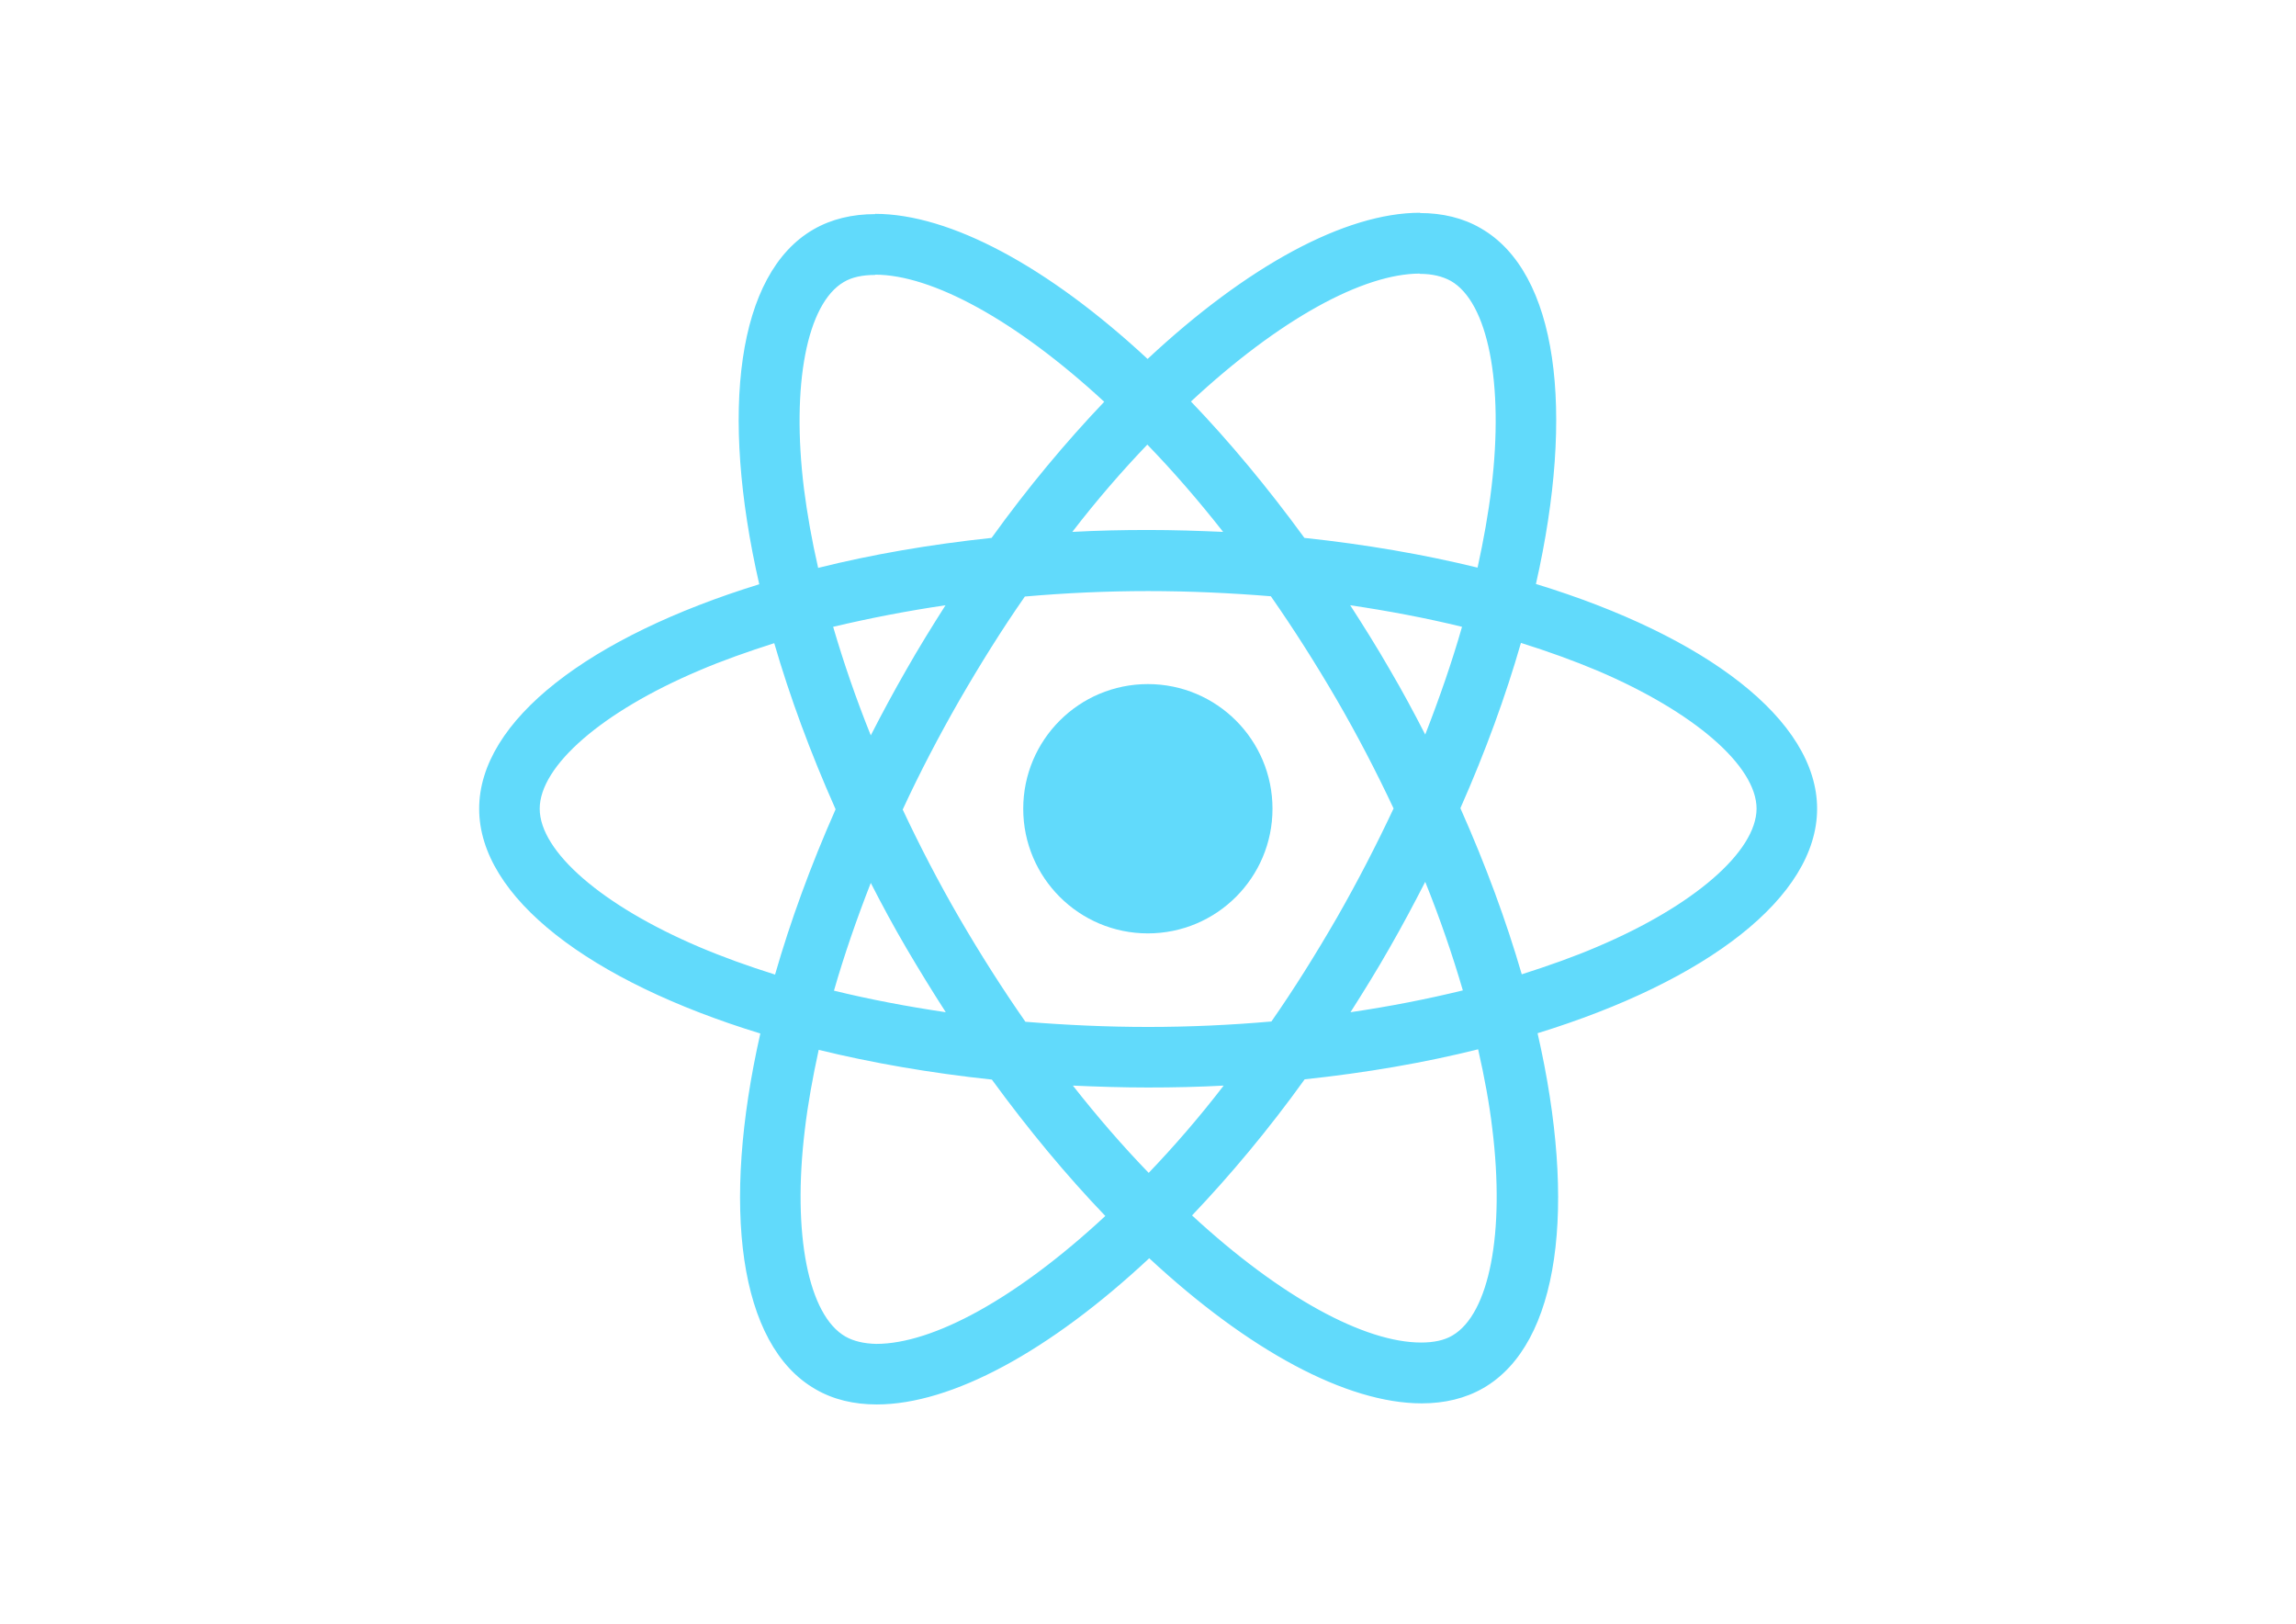
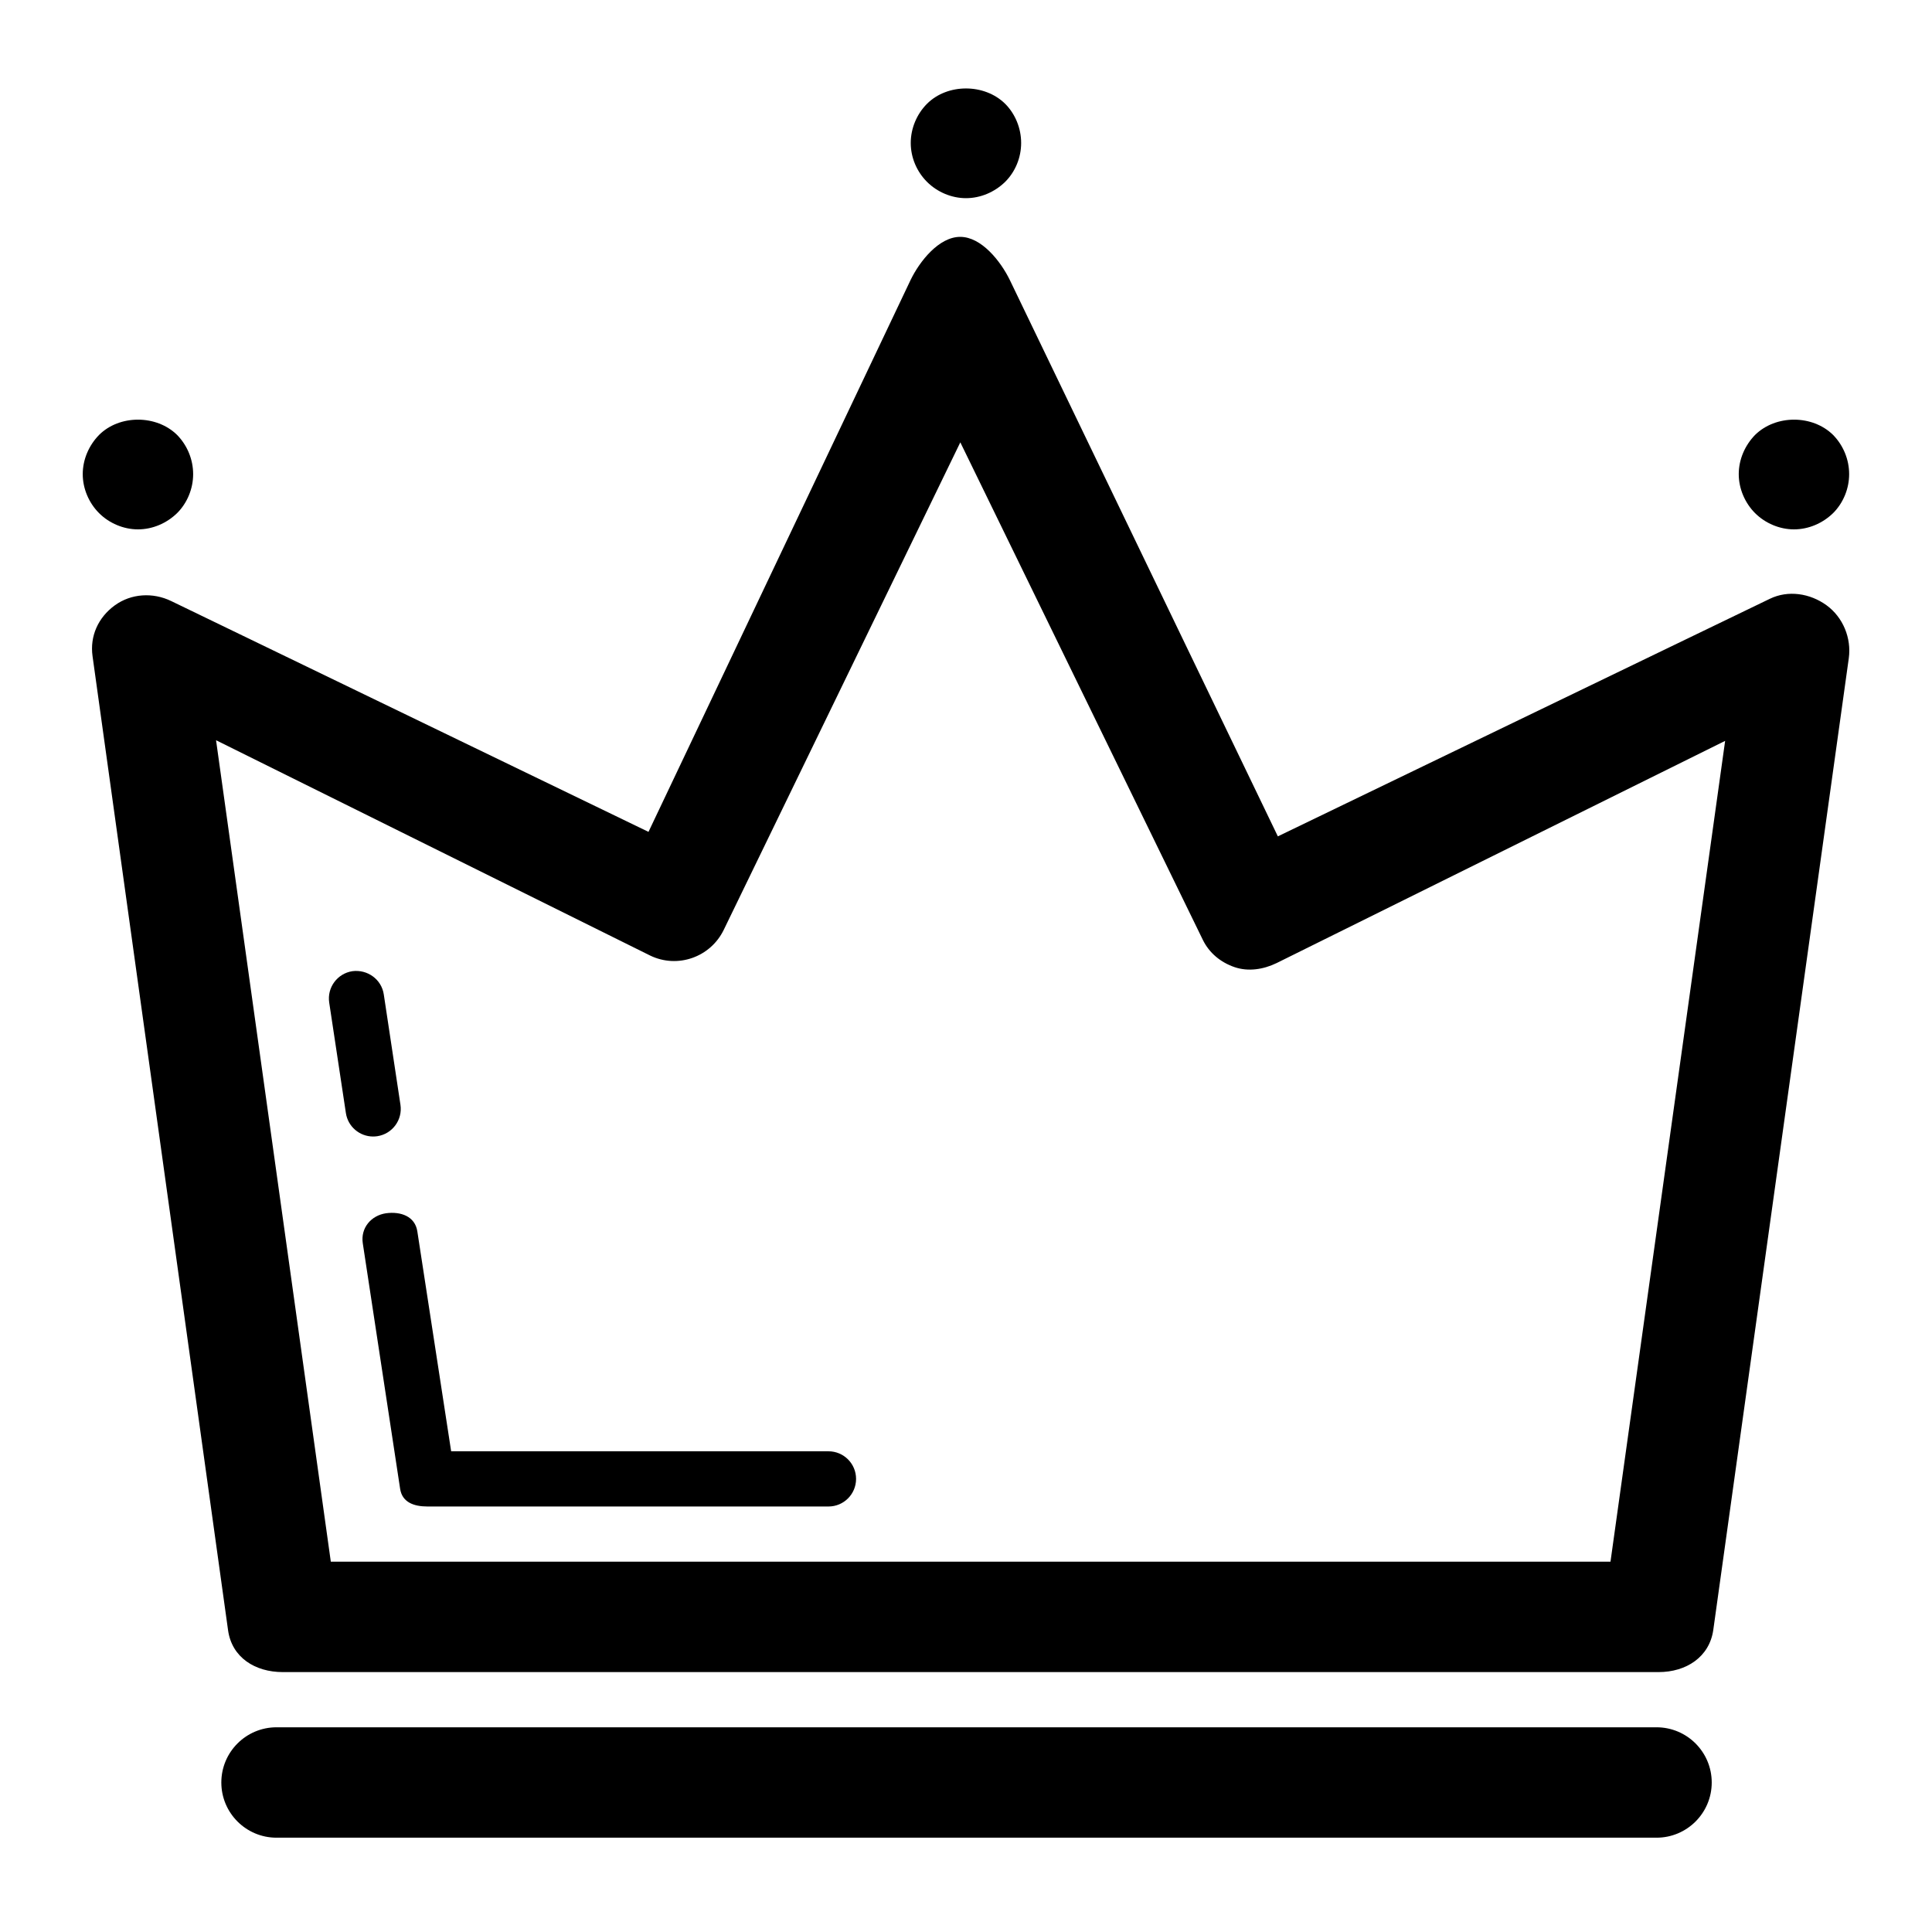
- <svg xmlns="http://www.w3.org/2000/svg" viewBox="0 0 841.9 595.3">
-   <g fill="#61DAFB">
-     <path d="M666.3 296.5c0-32.5-40.7-63.3-103.1-82.4 14.4-63.6 8-114.2-20.2-130.4-6.5-3.8-14.1-5.6-22.4-5.6v22.3c4.6 0 8.3.9 11.4 2.6 13.6 7.8 19.5 37.5 14.9 75.7-1.1 9.4-2.9 19.3-5.1 29.4-19.6-4.8-41-8.5-63.5-10.9-13.5-18.5-27.5-35.3-41.6-50 32.6-30.3 63.2-46.9 84-46.9V78c-27.5 0-63.5 19.6-99.9 53.6-36.4-33.8-72.4-53.2-99.9-53.2v22.3c20.7 0 51.4 16.5 84 46.6-14 14.7-28 31.4-41.3 49.9-22.6 2.4-44 6.1-63.6 11-2.3-10-4-19.7-5.2-29-4.7-38.2 1.1-67.9 14.6-75.8 3-1.8 6.9-2.6 11.5-2.6V78.5c-8.4 0-16 1.8-22.6 5.6-28.1 16.2-34.4 66.7-19.9 130.1-62.2 19.2-102.7 49.9-102.7 82.3 0 32.5 40.7 63.3 103.1 82.4-14.4 63.6-8 114.2 20.2 130.4 6.5 3.8 14.1 5.6 22.5 5.6 27.5 0 63.5-19.6 99.9-53.6 36.4 33.8 72.4 53.2 99.9 53.2 8.4 0 16-1.8 22.6-5.6 28.1-16.2 34.4-66.7 19.9-130.1 62-19.1 102.5-49.9 102.5-82.3zm-130.2-66.7c-3.7 12.9-8.3 26.2-13.5 39.5-4.1-8-8.4-16-13.1-24-4.6-8-9.5-15.8-14.4-23.4 14.2 2.1 27.9 4.7 41 7.9zm-45.8 106.5c-7.8 13.5-15.8 26.3-24.1 38.2-14.9 1.3-30 2-45.2 2-15.1 0-30.2-.7-45-1.9-8.3-11.9-16.4-24.6-24.2-38-7.6-13.1-14.5-26.4-20.8-39.8 6.2-13.4 13.2-26.8 20.7-39.9 7.8-13.5 15.8-26.3 24.1-38.2 14.9-1.3 30-2 45.2-2 15.1 0 30.2.7 45 1.9 8.3 11.9 16.4 24.6 24.2 38 7.6 13.1 14.5 26.4 20.8 39.8-6.3 13.4-13.2 26.8-20.7 39.9zm32.3-13c5.4 13.4 10 26.8 13.8 39.8-13.1 3.2-26.9 5.9-41.2 8 4.9-7.7 9.8-15.6 14.4-23.7 4.6-8 8.9-16.1 13-24.1zM421.2 430c-9.3-9.6-18.6-20.3-27.8-32 9 .4 18.2.7 27.5.7 9.4 0 18.7-.2 27.8-.7-9 11.7-18.3 22.4-27.5 32zm-74.4-58.9c-14.2-2.1-27.9-4.7-41-7.9 3.7-12.9 8.3-26.2 13.5-39.5 4.1 8 8.4 16 13.1 24 4.7 8 9.5 15.8 14.4 23.4zM420.7 163c9.3 9.6 18.6 20.3 27.8 32-9-.4-18.2-.7-27.5-.7-9.4 0-18.7.2-27.8.7 9-11.7 18.3-22.4 27.5-32zm-74 58.9c-4.9 7.7-9.8 15.6-14.4 23.7-4.6 8-8.9 16-13 24-5.4-13.4-10-26.8-13.8-39.8 13.1-3.1 26.9-5.8 41.2-7.9zm-90.5 125.2c-35.4-15.1-58.3-34.9-58.3-50.6 0-15.7 22.9-35.6 58.3-50.6 8.6-3.7 18-7 27.7-10.1 5.7 19.6 13.2 40 22.5 60.9-9.2 20.8-16.6 41.1-22.2 60.6-9.9-3.1-19.3-6.5-28-10.2zM310 490c-13.6-7.8-19.5-37.5-14.9-75.7 1.1-9.4 2.9-19.3 5.1-29.4 19.6 4.8 41 8.5 63.5 10.9 13.5 18.5 27.5 35.3 41.6 50-32.6 30.3-63.2 46.9-84 46.9-4.5-.1-8.3-1-11.3-2.7zm237.2-76.2c4.7 38.2-1.1 67.9-14.6 75.8-3 1.8-6.9 2.6-11.5 2.6-20.7 0-51.4-16.5-84-46.6 14-14.7 28-31.4 41.3-49.9 22.6-2.4 44-6.1 63.6-11 2.3 10.1 4.1 19.8 5.2 29.1zm38.5-66.7c-8.6 3.7-18 7-27.7 10.1-5.7-19.6-13.2-40-22.5-60.9 9.2-20.8 16.6-41.1 22.2-60.6 9.9 3.1 19.3 6.5 28.1 10.2 35.4 15.1 58.3 34.9 58.3 50.6-.1 15.7-23 35.6-58.4 50.6zM320.8 78.4z" />
-     <circle cx="420.9" cy="296.5" r="45.7" />
-     <path d="M520.5 78.1z" />
+ <svg xmlns="http://www.w3.org/2000/svg" fill="currentColor" version="1.1" id="Layer_1" width="800px" height="800px" viewBox="0 0 70 70" enableBackground="new 0 0 70 70">
+   <g>
+     <g>
+       <path d="M60.093,60.583H10.244c-0.999,0-1.844-0.527-1.981-1.518l-4.91-35.291c-0.102-0.73,0.208-1.405,0.804-1.839                 c0.596-0.434,1.384-0.479,2.047-0.157l17.292,8.362l9.496-19.995c0.334-0.689,1.033-1.563,1.798-1.563h0.001                 c0.765,0,1.463,0.878,1.798,1.566l9.71,20.155l17.825-8.607c0.666-0.323,1.455-0.199,2.052,0.232                 c0.599,0.435,0.91,1.19,0.809,1.922l-4.909,35.202C61.937,60.041,61.091,60.583,60.093,60.583z M11.986,56.583h46.365l4.154-29.74                 l-16.249,8.05c-0.478,0.232-1.028,0.319-1.529,0.147c-0.502-0.173-0.915-0.512-1.147-0.989l-8.786-18.024l-8.571,17.662                 c-0.481,0.993-1.675,1.414-2.669,0.931L7.828,26.82L11.986,56.583z" />
+     </g>
+     <g>
+       <path d="M30.018,54.583H15.486c-0.495,0-0.916-0.154-0.989-0.643l-1.353-8.896c-0.082-0.546,0.294-1.003,0.84-1.085                 c0.538-0.073,1.055,0.111,1.137,0.658l1.225,7.966h13.671c0.552,0,1,0.447,1,1S30.57,54.583,30.018,54.583z" />
+     </g>
+     <g>
+       <path d="M13.519,41.178c-0.486,0-0.913-0.355-0.987-0.851l-0.604-4c-0.083-0.546,0.293-1.056,0.839-1.139                 c0.545-0.072,1.056,0.294,1.138,0.84l0.604,4c0.083,0.546-0.293,1.056-0.839,1.139C13.619,41.174,13.569,41.178,13.519,41.178z" />
+     </g>
+     <g>
+       <path d="M60.019,66.583h-50c-1.104,0-2-0.896-2-2s0.896-2,2-2h50c1.104,0,2,0.896,2,2S61.123,66.583,60.019,66.583z" />
+     </g>
+     <g>
+       <path d="M4.998,19.18c-0.52,0-1.04-0.22-1.41-0.59s-0.59-0.89-0.59-1.41c0-0.53,0.22-1.04,0.59-1.42c0.74-0.74,2.08-0.74,2.83,0                 c0.37,0.38,0.58,0.89,0.58,1.42c0,0.521-0.21,1.04-0.58,1.41C6.038,18.96,5.528,19.18,4.998,19.18z" />
+     </g>
+     <g>
+       <path d="M64.998,19.18c-0.52,0-1.04-0.22-1.41-0.59c-0.369-0.37-0.59-0.89-0.59-1.41c0-0.53,0.221-1.04,0.59-1.42                 c0.75-0.74,2.08-0.74,2.83,0c0.37,0.38,0.58,0.89,0.58,1.42c0,0.521-0.21,1.04-0.58,1.41C66.038,18.96,65.528,19.18,64.998,19.18z                 " />
+     </g>
+     <g>
+       <path d="M34.998,7.18c-0.52,0-1.04-0.22-1.41-0.59s-0.59-0.88-0.59-1.41s0.22-1.05,0.59-1.42c0.74-0.74,2.08-0.74,2.83,0                 c0.37,0.37,0.58,0.89,0.58,1.42s-0.21,1.04-0.58,1.41C36.038,6.96,35.528,7.18,34.998,7.18z" />
+     </g>
  </g>
</svg>
